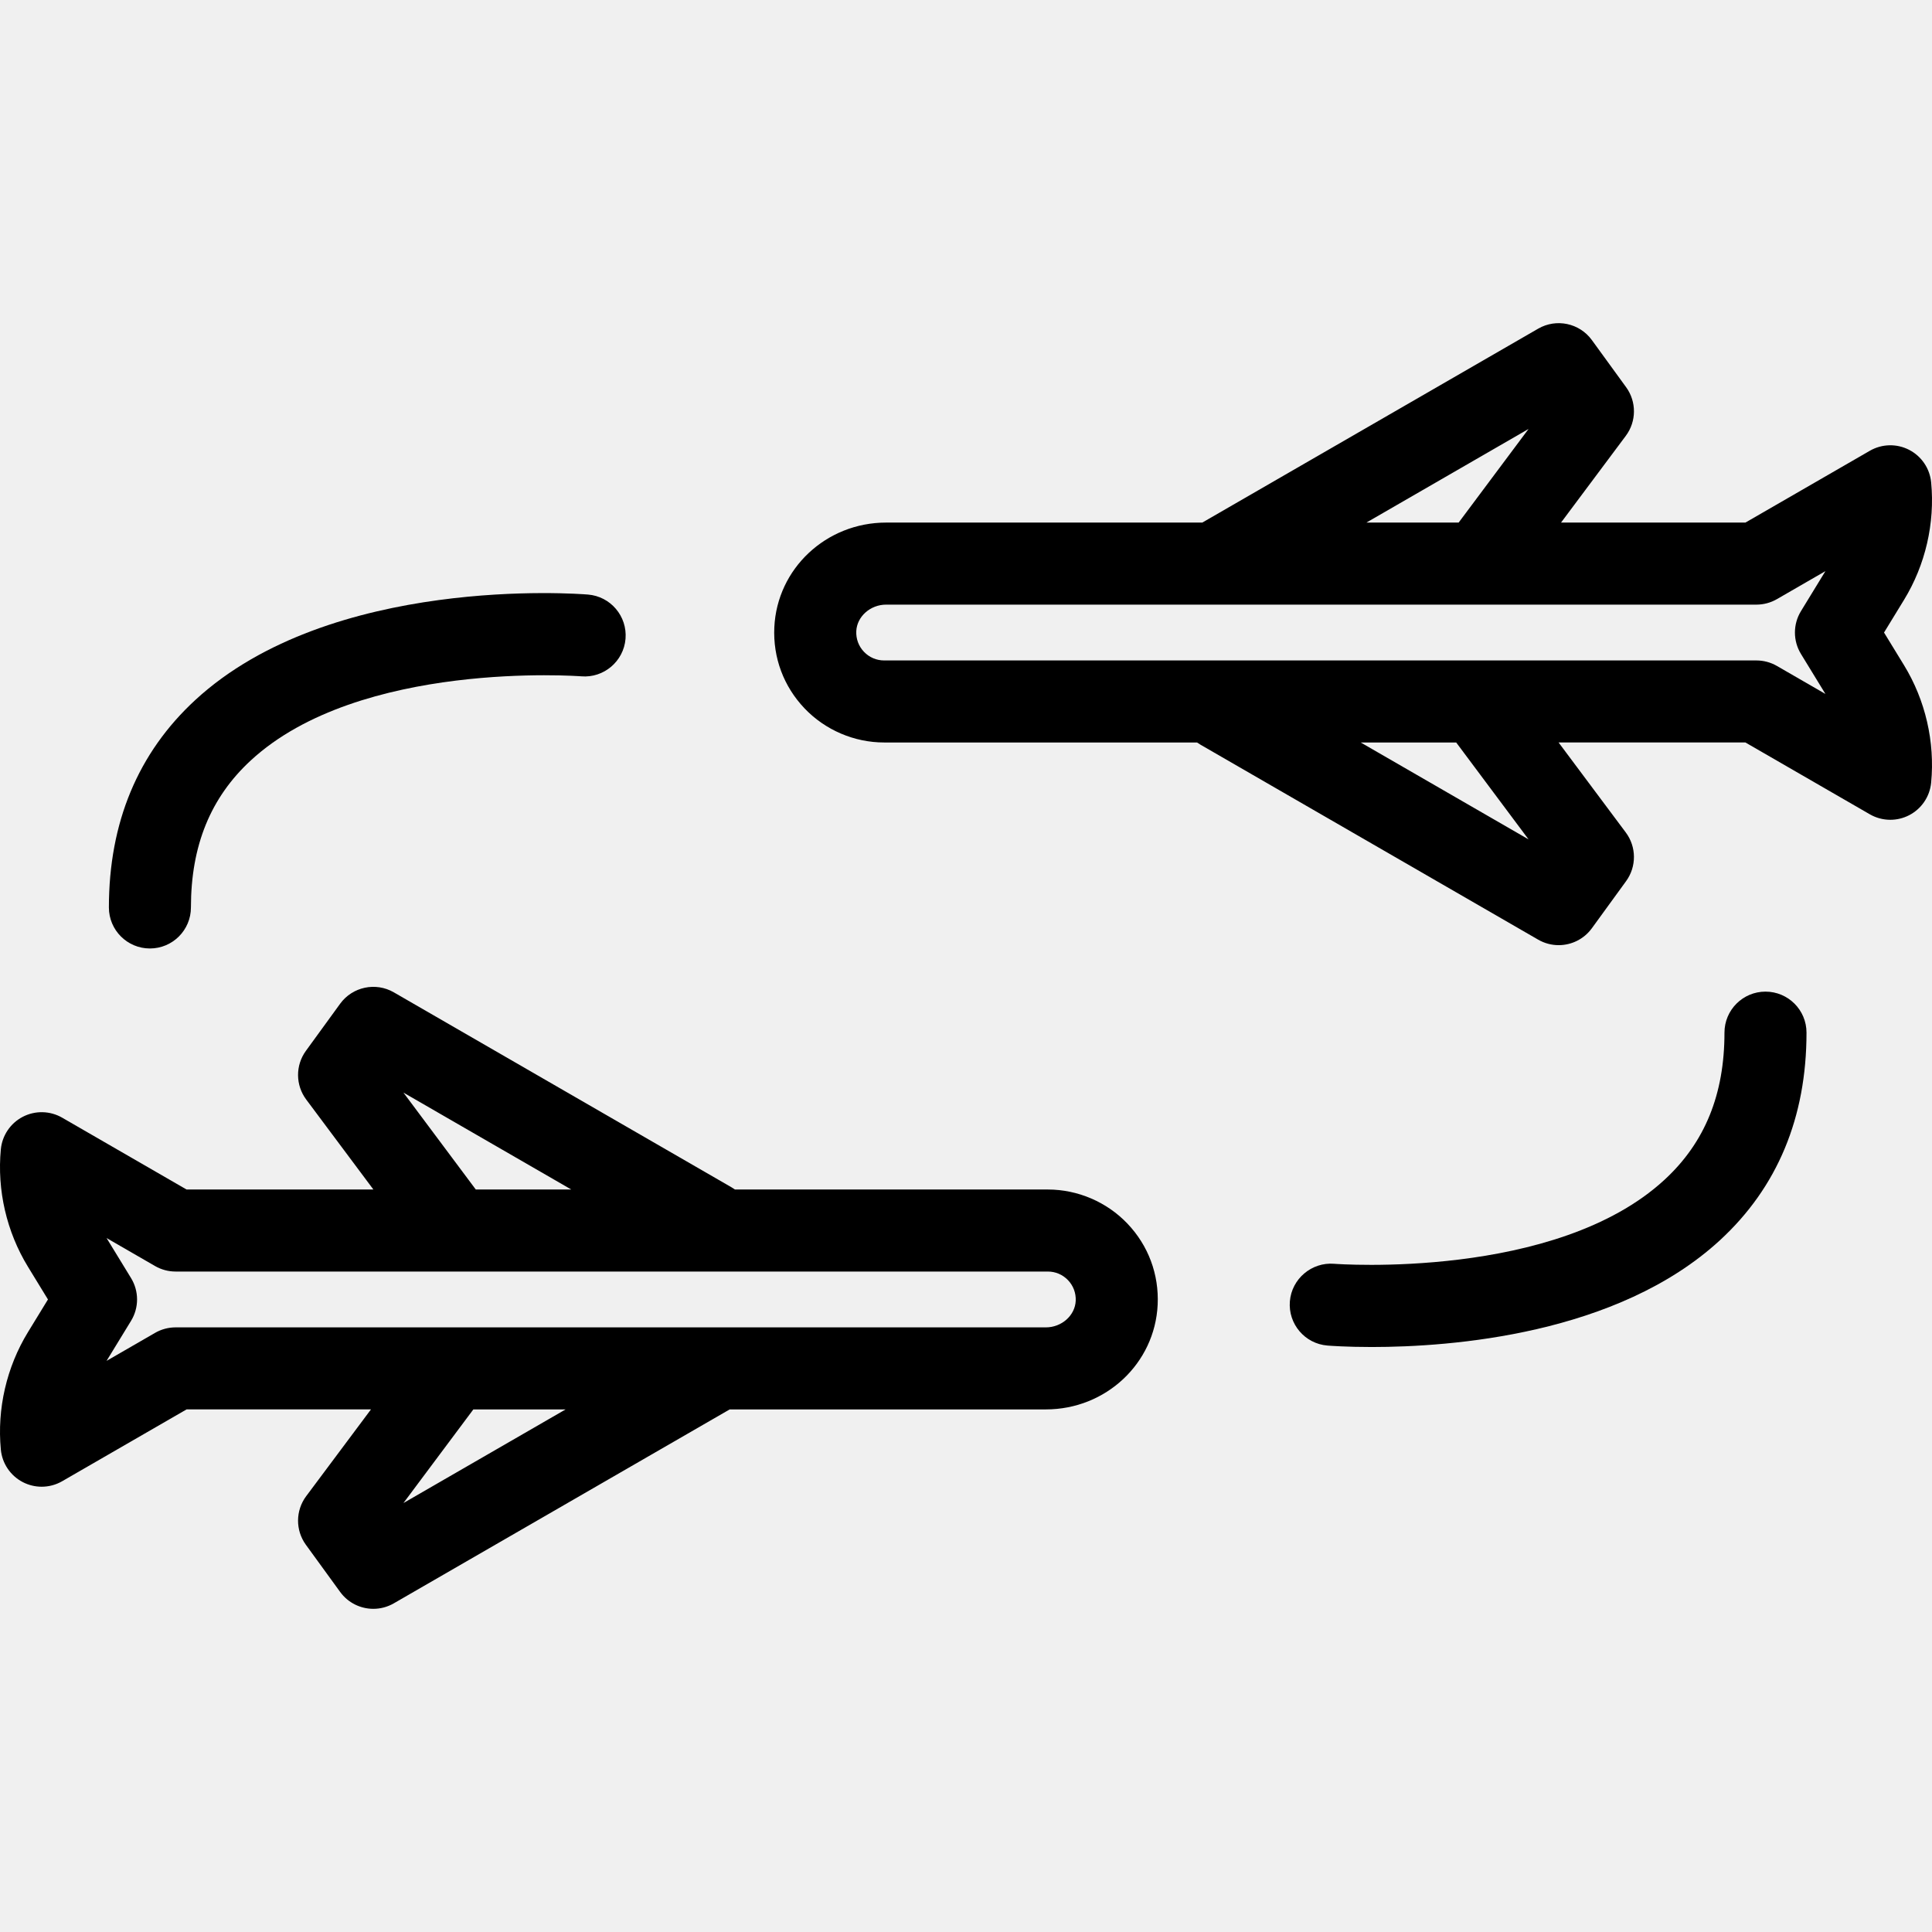
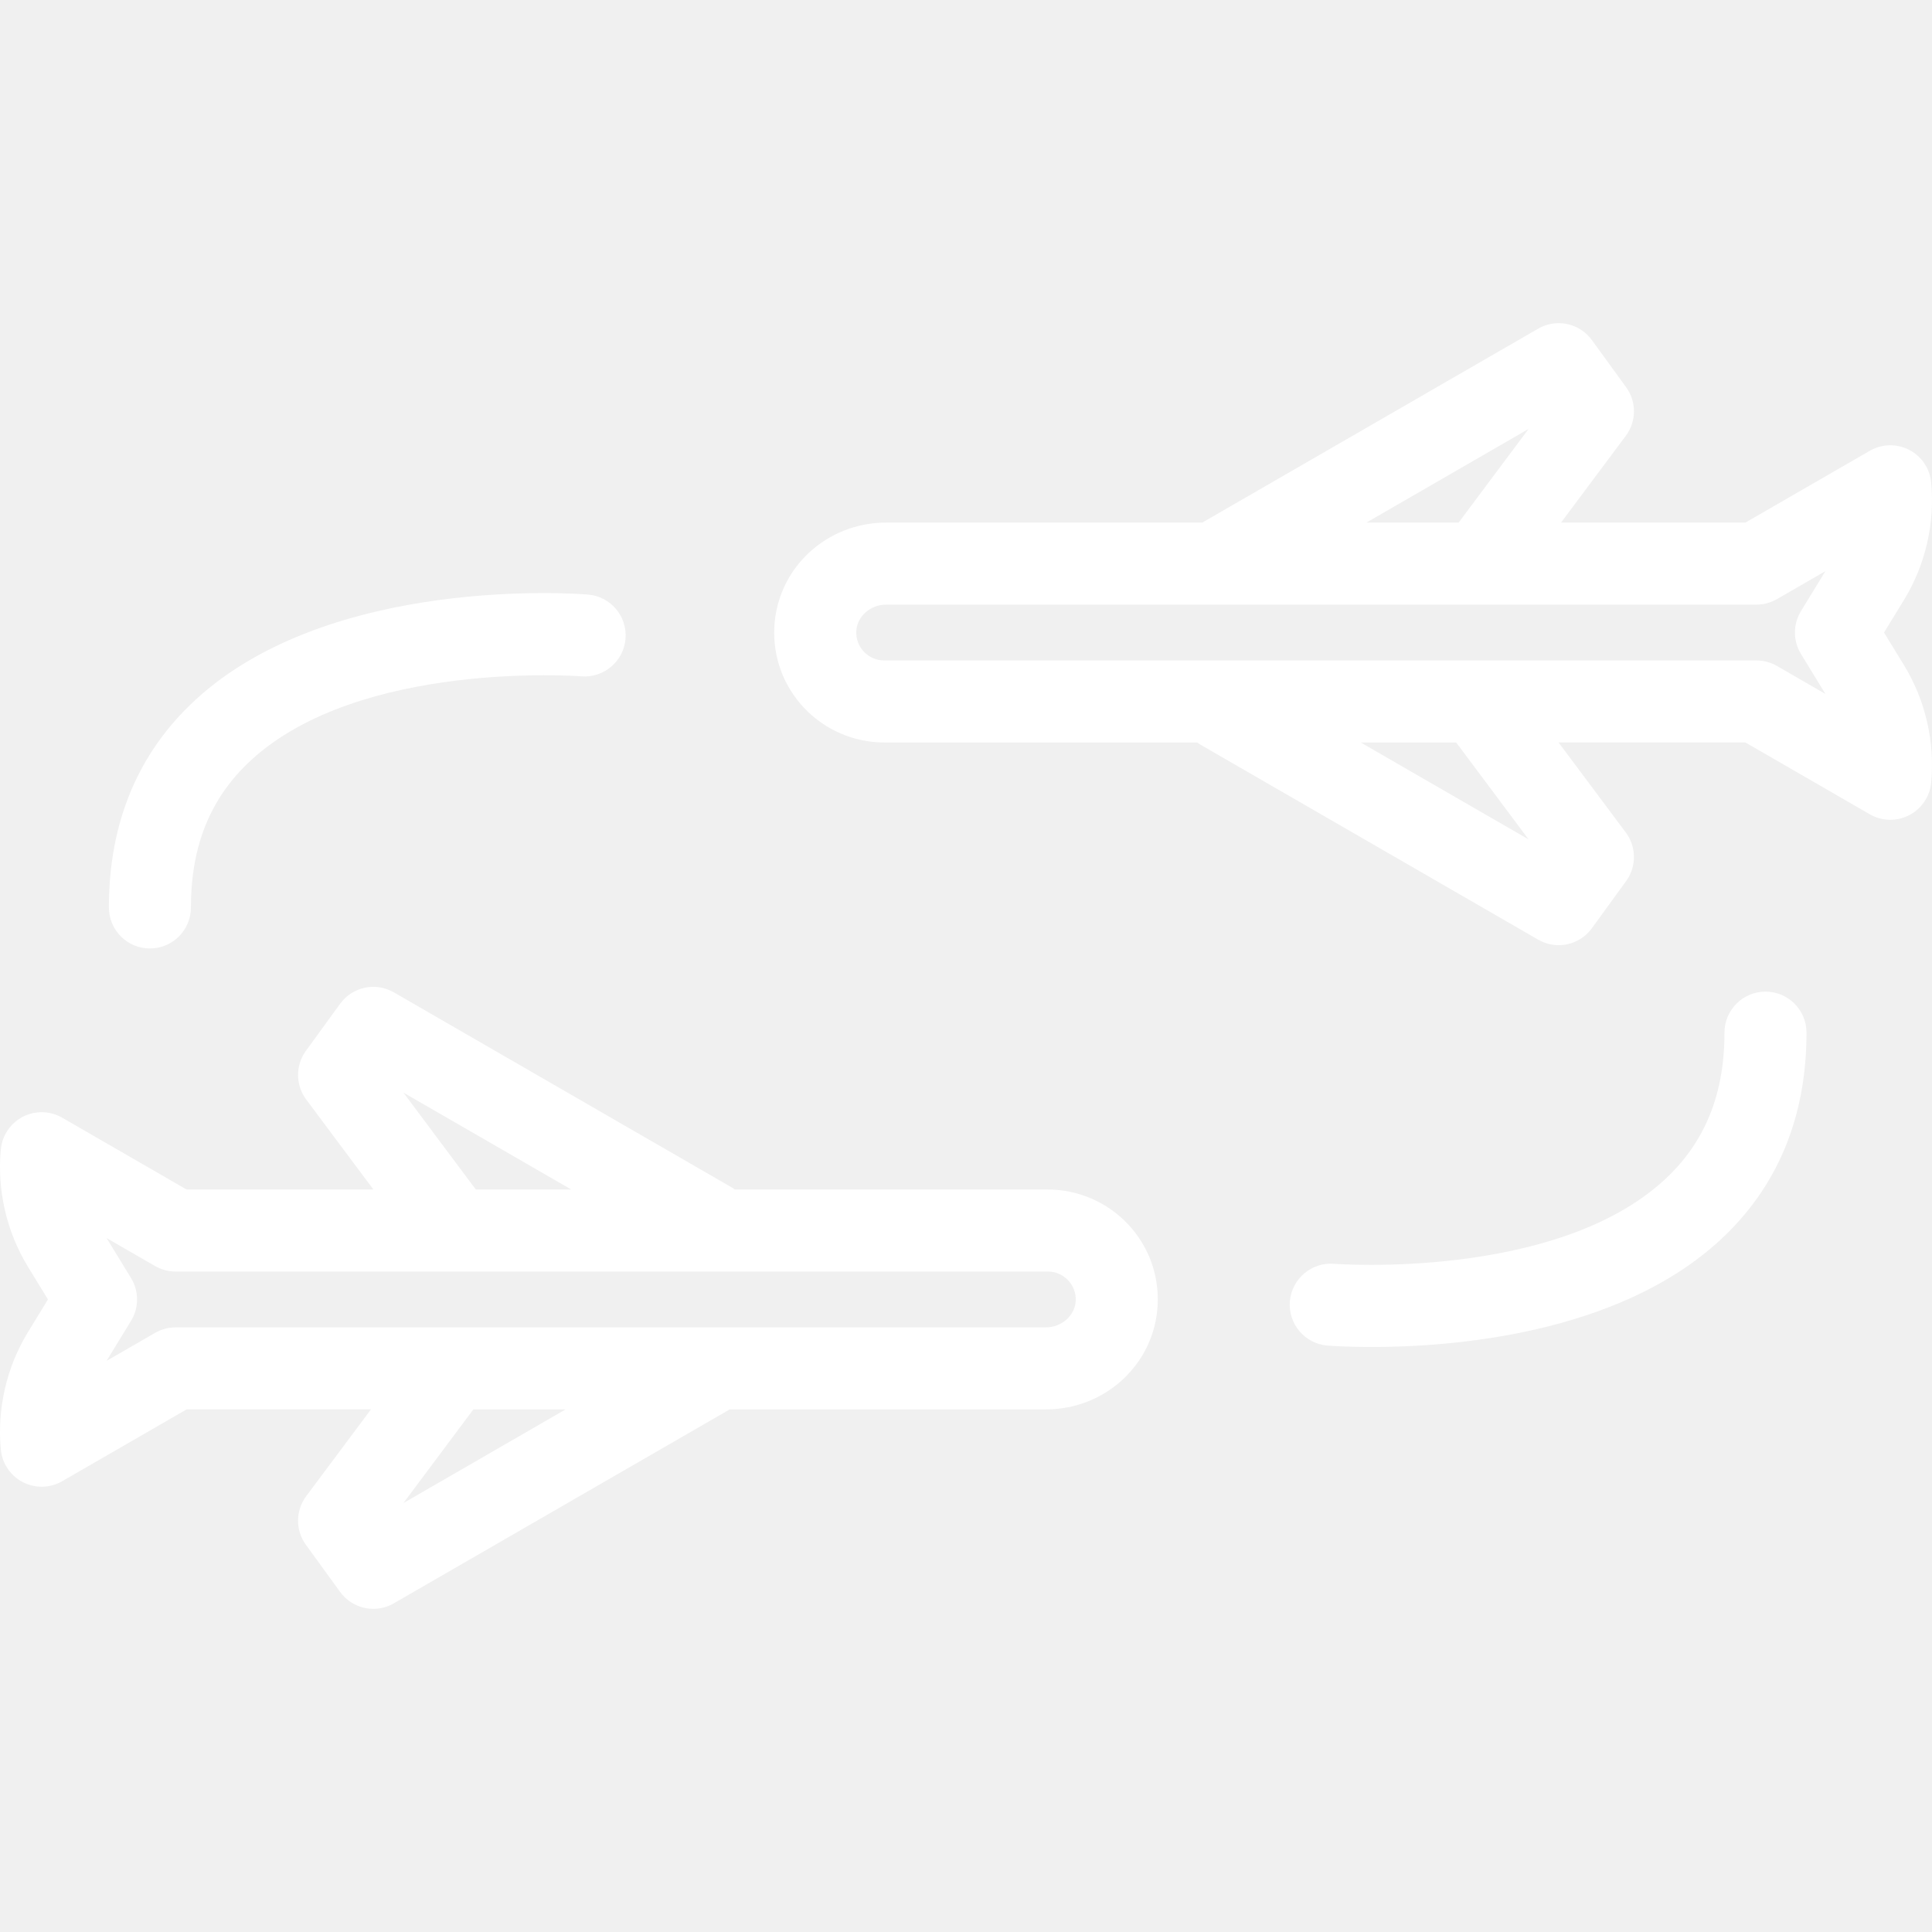
- <svg xmlns="http://www.w3.org/2000/svg" version="1.1" id="Capa_1" x="0px" y="0px" viewBox="0 0 282.591 282.591" style="enable-background:new 0 0 282.591 282.591;" xml:space="preserve">
+ <svg xmlns="http://www.w3.org/2000/svg" version="1.1" id="Capa_1" x="0px" y="0px" viewBox="0 0 282.591 282.591" style="fill:white;" xml:space="preserve">
  <g>
    <path d="M258.236,145.044c-3.313,0-6,2.687-6,6c0,9.032-2.864,16.066-8.757,21.507c-15.919,14.697-47.978,12.333-48.347,12.301   c-3.271-0.261-6.193,2.189-6.464,5.49c-0.271,3.303,2.187,6.2,5.489,6.47c0.37,0.03,2.77,0.213,6.478,0.213   c11.585,0,35.933-1.79,50.954-15.63c8.392-7.732,12.646-17.944,12.646-30.352C264.236,147.73,261.549,145.044,258.236,145.044z" />
    <path d="M21.927,138.732c3.313,0,6-2.687,6-6c0-9.031,2.864-16.066,8.757-21.506c15.921-14.699,47.98-12.331,48.347-12.301   c3.278,0.27,6.194-2.189,6.464-5.49c0.271-3.303-2.187-6.2-5.489-6.47C84.48,86.84,48.403,84.11,28.574,102.38   c-8.392,7.732-12.646,17.944-12.646,30.351C15.927,136.045,18.614,138.732,21.927,138.732z" />
    <path d="M153.265,173.988h-45.767c-0.158-0.113-0.322-0.22-0.494-0.319l-49.4-28.521c-2.657-1.534-6.048-0.815-7.854,1.669   l-5.008,6.891c-1.545,2.126-1.526,5.011,0.046,7.117l9.828,13.164H27.29L9.096,163.483c-1.769-1.021-3.935-1.072-5.75-0.137   c-1.814,0.936-3.029,2.73-3.223,4.763c-0.569,5.965,0.839,12.065,3.965,17.176l2.927,4.785l-2.927,4.785   c-3.126,5.11-4.534,11.21-3.965,17.175c0.193,2.033,1.408,3.827,3.223,4.763c0.864,0.445,1.808,0.667,2.75,0.667   c1.037,0,2.073-0.269,3-0.804l18.193-10.504h26.972l-9.473,12.687c-1.572,2.106-1.591,4.99-0.046,7.116l5.008,6.892   c1.166,1.605,2.993,2.474,4.857,2.474c1.021,0,2.055-0.261,2.996-0.804l49.128-28.364h46.249c8.764,0,15.945-6.727,16.349-15.313   c0.209-4.443-1.363-8.659-4.427-11.87C161.883,175.804,157.64,173.988,153.265,173.988z M59.011,159.816l24.546,14.171H69.592   L59.011,159.816z M59.011,219.848l10.225-13.695h13.496L59.011,219.848z M152.981,194.153H25.682c-1.054,0-2.088,0.277-3,0.804   l-7.095,4.096l3.579-5.852c1.176-1.922,1.176-4.34,0-6.262l-3.579-5.852l7.095,4.096c0.912,0.526,1.946,0.804,3,0.804h127.583   c1.127,0,2.177,0.449,2.955,1.266c0.777,0.814,1.176,1.888,1.123,3.022C157.243,192.414,155.286,194.153,152.981,194.153z" />
    <path d="M275.575,92.521l2.927-4.785c3.127-5.111,4.535-11.211,3.966-17.175c-0.193-2.033-1.408-3.827-3.223-4.763   c-1.815-0.936-3.981-0.884-5.75,0.137L255.3,76.438H228.33l9.473-12.687c1.572-2.106,1.592-4.991,0.046-7.117l-5.008-6.892   c-1.806-2.484-5.194-3.204-7.854-1.669l-49.128,28.364H129.61c-8.763,0-15.944,6.726-16.35,15.313   c-0.209,4.443,1.363,8.658,4.427,11.87c3.021,3.167,7.263,4.982,11.638,4.982h45.768c0.158,0.113,0.322,0.22,0.494,0.319   l49.4,28.521c0.941,0.543,1.974,0.804,2.996,0.804c1.864,0,3.691-0.869,4.857-2.473l5.008-6.891   c1.545-2.126,1.526-5.011-0.046-7.117l-9.829-13.164H255.3l18.194,10.504c0.927,0.535,1.963,0.804,3,0.804   c0.942,0,1.886-0.222,2.75-0.667c1.814-0.936,3.029-2.73,3.223-4.763c0.569-5.964-0.839-12.064-3.966-17.176L275.575,92.521z    M223.58,62.743l-10.226,13.695H199.86L223.58,62.743z M223.579,122.775l-24.545-14.171h13.964L223.579,122.775z M259.908,97.407   c-0.912-0.526-1.947-0.804-3-0.804H129.325c-1.127,0-2.177-0.45-2.955-1.266c-0.777-0.815-1.176-1.888-1.123-3.021   c0.101-2.138,2.059-3.878,4.363-3.878h127.298c1.053,0,2.088-0.277,3-0.804l7.094-4.095l-3.578,5.851   c-1.176,1.922-1.176,4.34,0,6.262l3.579,5.851L259.908,97.407z" />
  </g>
  <g>
</g>
  <g>
</g>
  <g>
</g>
  <g>
</g>
  <g>
</g>
  <g>
</g>
  <g>
</g>
  <g>
</g>
  <g>
</g>
  <g>
</g>
  <g>
</g>
  <g>
</g>
  <g>
</g>
  <g>
</g>
  <g>
</g>
</svg>
